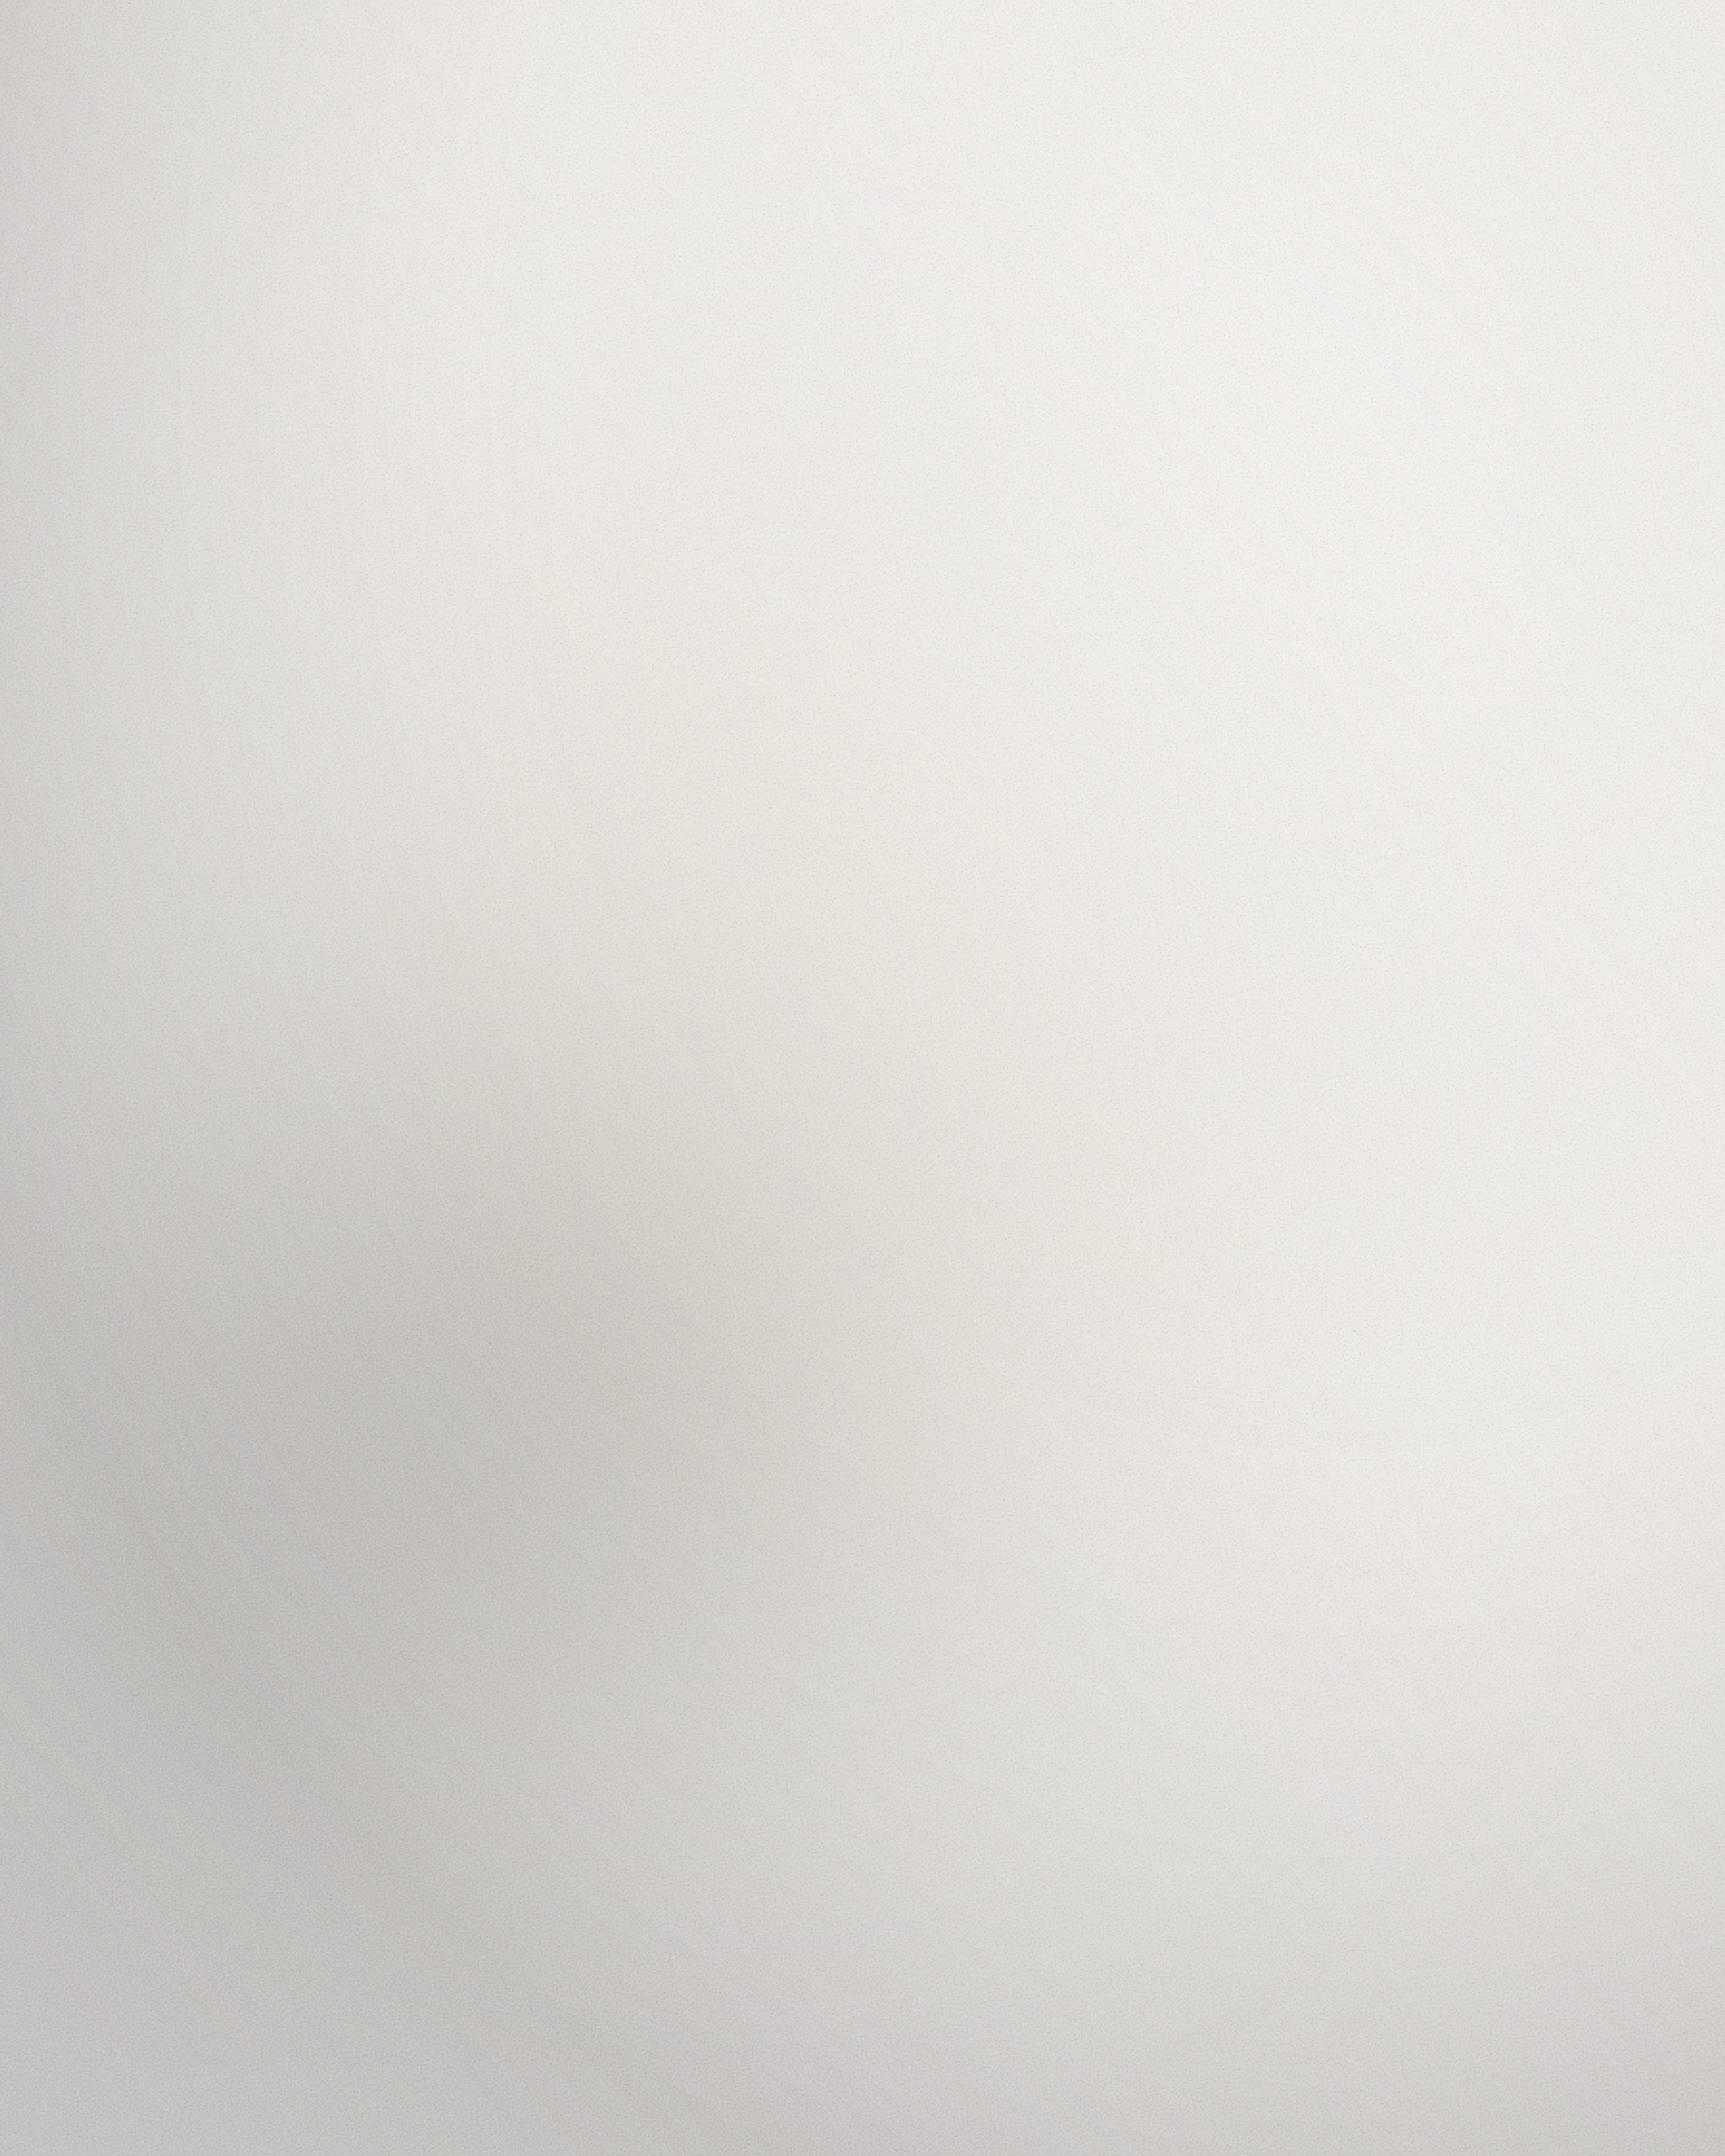
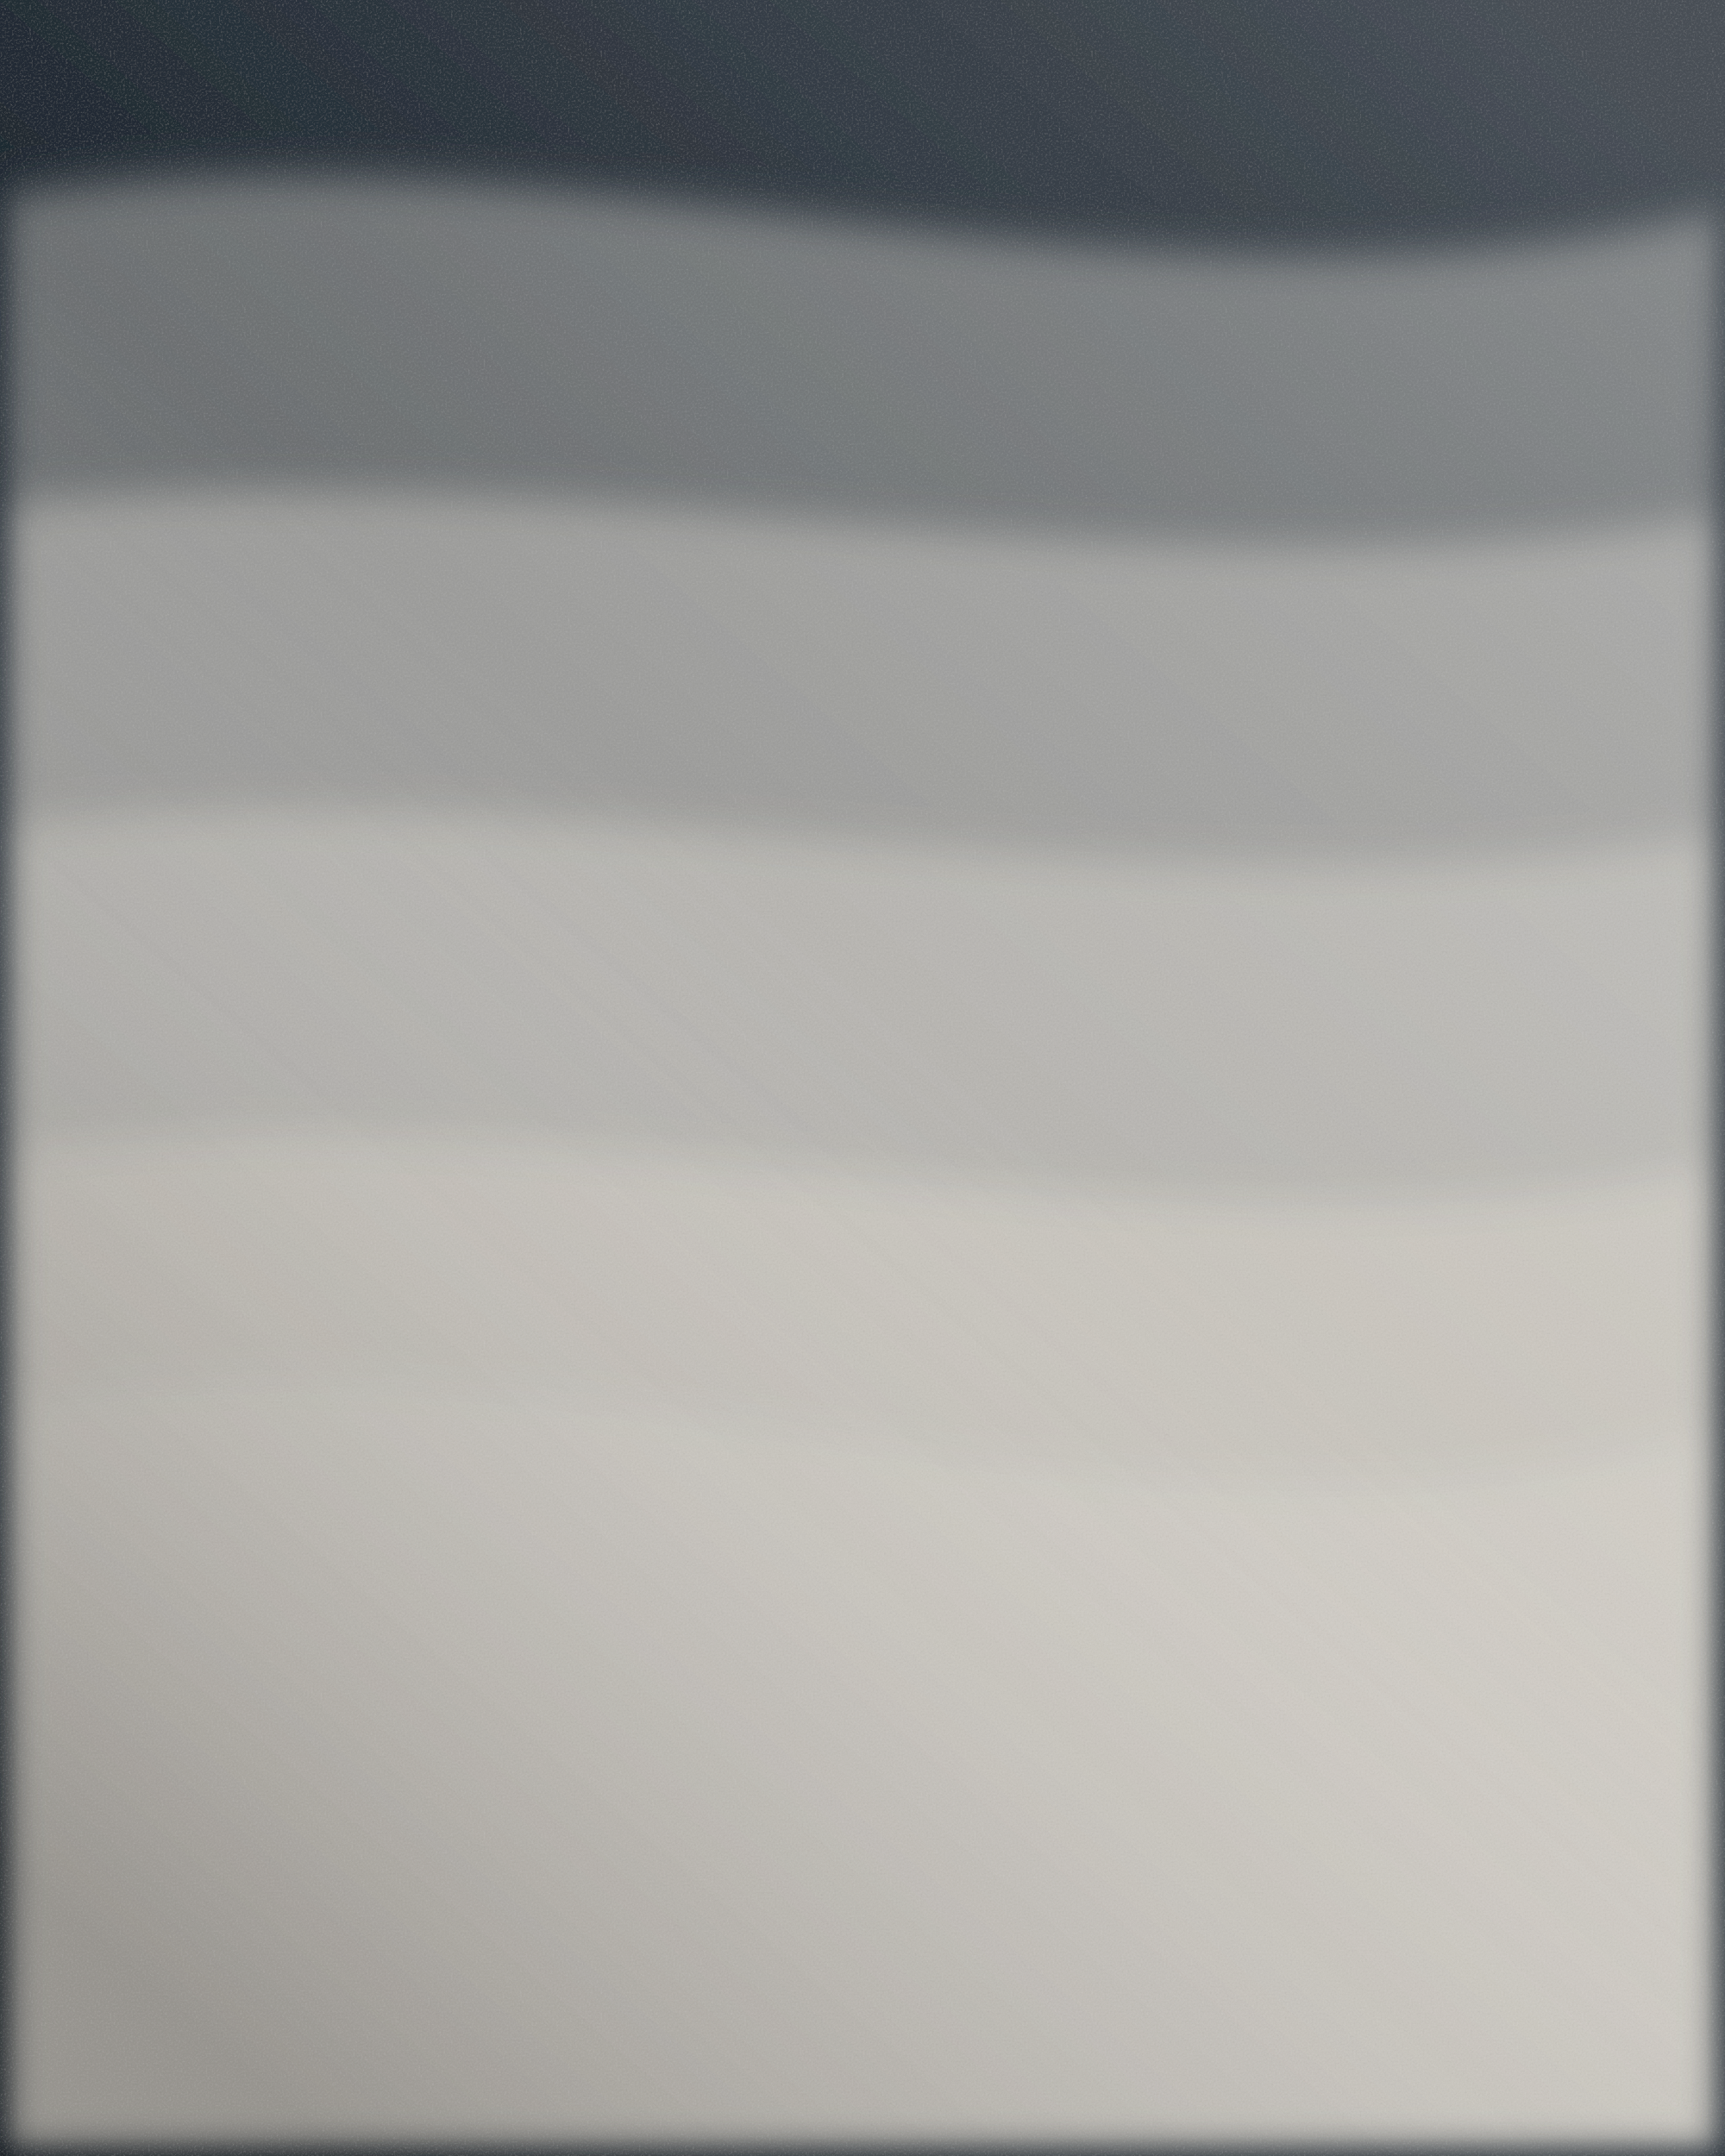
<svg xmlns="http://www.w3.org/2000/svg" width="1000" height="1250" viewBox="0 0 1000 1250" role="img">
  <defs>
-     <radialGradient id="light" cx="78%" cy="18%" r="88%">
-       <stop offset="0%" stop-color="#FFFFFF" stop-opacity="0.34" />
-       <stop offset="52%" stop-color="#FFFFFF" stop-opacity="0.07" />
-       <stop offset="100%" stop-color="#000000" stop-opacity="0.18" />
-     </radialGradient>
-     <linearGradient id="fall" x1="1" y1="0" x2="0.1" y2="1">
-       <stop offset="0%" stop-color="#E0DAD1" stop-opacity="0.92" />
-       <stop offset="100%" stop-color="#E0DAD1" stop-opacity="0.34" />
+     <linearGradient id="sheen" x1="0.88" y1="0" x2="0.2" y2="1">
+       <stop offset="0%" stop-color="#FFFFFF" stop-opacity="0.22" />
+       <stop offset="48%" stop-color="#FFFFFF" stop-opacity="0.04" />
+       <stop offset="100%" stop-color="#000000" stop-opacity="0.26" />
    </linearGradient>
-     <filter id="soft" x="-30%" y="-30%" width="160%" height="160%">
-       <feGaussianBlur stdDeviation="130.0" />
+     <filter id="soften" x="-10%" y="-10%" width="120%" height="120%">
+       <feGaussianBlur stdDeviation="12.00" />
    </filter>
    <filter id="grain" x="0" y="0" width="100%" height="100%">
      <feTurbulence type="fractalNoise" baseFrequency="0.9" numOctaves="3" seed="67" result="n" />
      <feColorMatrix type="saturate" values="0" in="n" result="g" />
      <feComponentTransfer in="g" result="gt">
-         <feFuncA type="linear" slope="0.5" />
+         <feFuncA type="linear" slope="0.18" />
      </feComponentTransfer>
      <feBlend in="SourceGraphic" in2="gt" mode="overlay" />
    </filter>
  </defs>
  <g filter="url(#grain)">
-     <rect width="1000" height="1250" fill="#F4F2F1" />
-     <rect width="1000" height="1250" fill="url(#fall)" opacity="0.55" />
-     <g filter="url(#soft)">
-       <ellipse cx="440" cy="625" rx="280" ry="358" fill="#E0DAD1" opacity="0.85" />
-       <ellipse cx="558" cy="460" rx="140" ry="122" fill="#FFFFFF" opacity="0.26" />
-       <ellipse cx="266" cy="804" rx="196" ry="143" fill="#000000" opacity="0.2" />
+     <rect width="1000" height="1250" fill="#141E28" />
+     <g filter="url(#soften)">
+       <path d="M -100.0 135.1 C 300.0 20.1 700.0 250.1 1100.0 89.1 L 1100.0 1375.0 L -100.0 1375.0 Z" fill="#E0DAD1" opacity="0.41" />
+       <path d="M -100.0 308.0 C 300.0 228.8 700.0 387.2 1100.0 276.3 L 1100.0 1375.0 L -100.0 1375.0 Z" fill="#E0DAD1" opacity="0.42" />
+       <path d="M -100.0 492.7 C 300.0 415.2 700.0 570.2 1100.0 461.7 L 1100.0 1375.0 L -100.0 1375.0 Z" fill="#E0DAD1" opacity="0.38" />
+       <path d="M -100.0 685.7 C 300.0 588.6 700.0 782.8 1100.0 646.8 L 1100.0 1375.0 L -100.0 1375.0 Z" fill="#E0DAD1" opacity="0.39" />
+       <path d="M -100.0 842.7 C 300.0 693.8 700.0 991.6 1100.0 783.2 L 1100.0 1375.0 L -100.0 1375.0 Z" fill="#E0DAD1" opacity="0.29" />
    </g>
-     <rect width="1000" height="1250" fill="url(#light)" />
+     <rect width="1000" height="1250" fill="url(#sheen)" />
  </g>
</svg>
